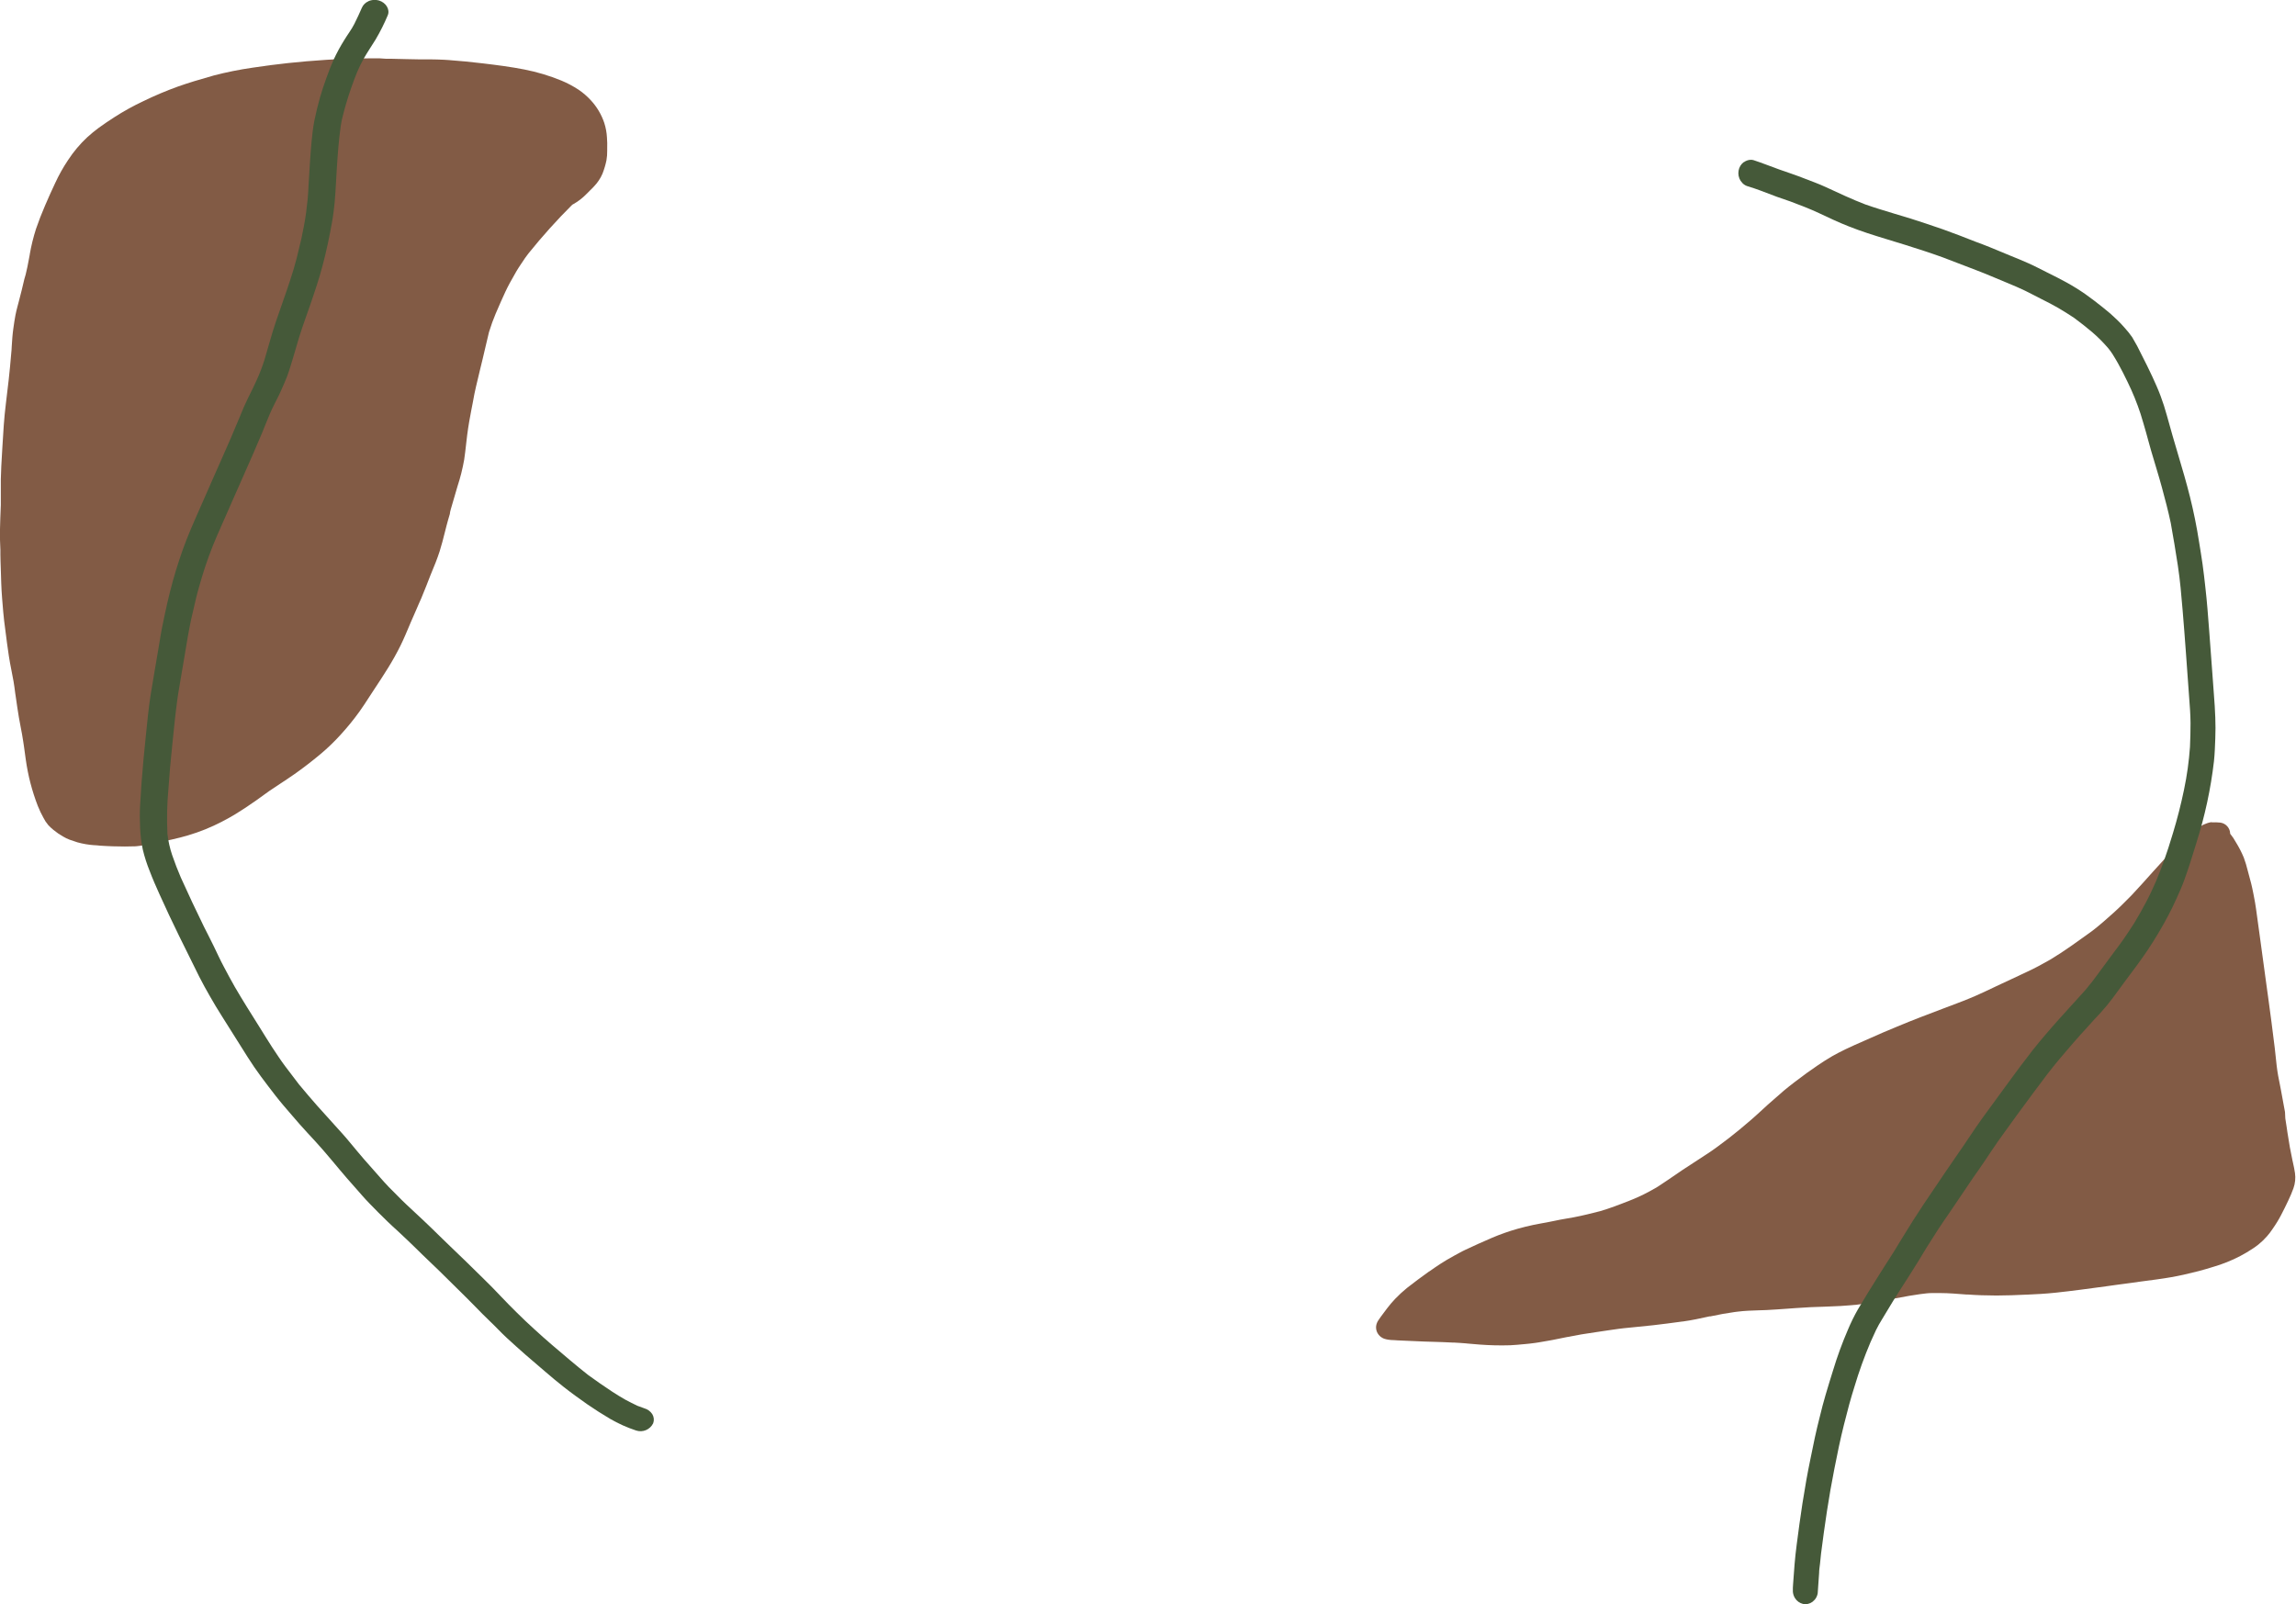
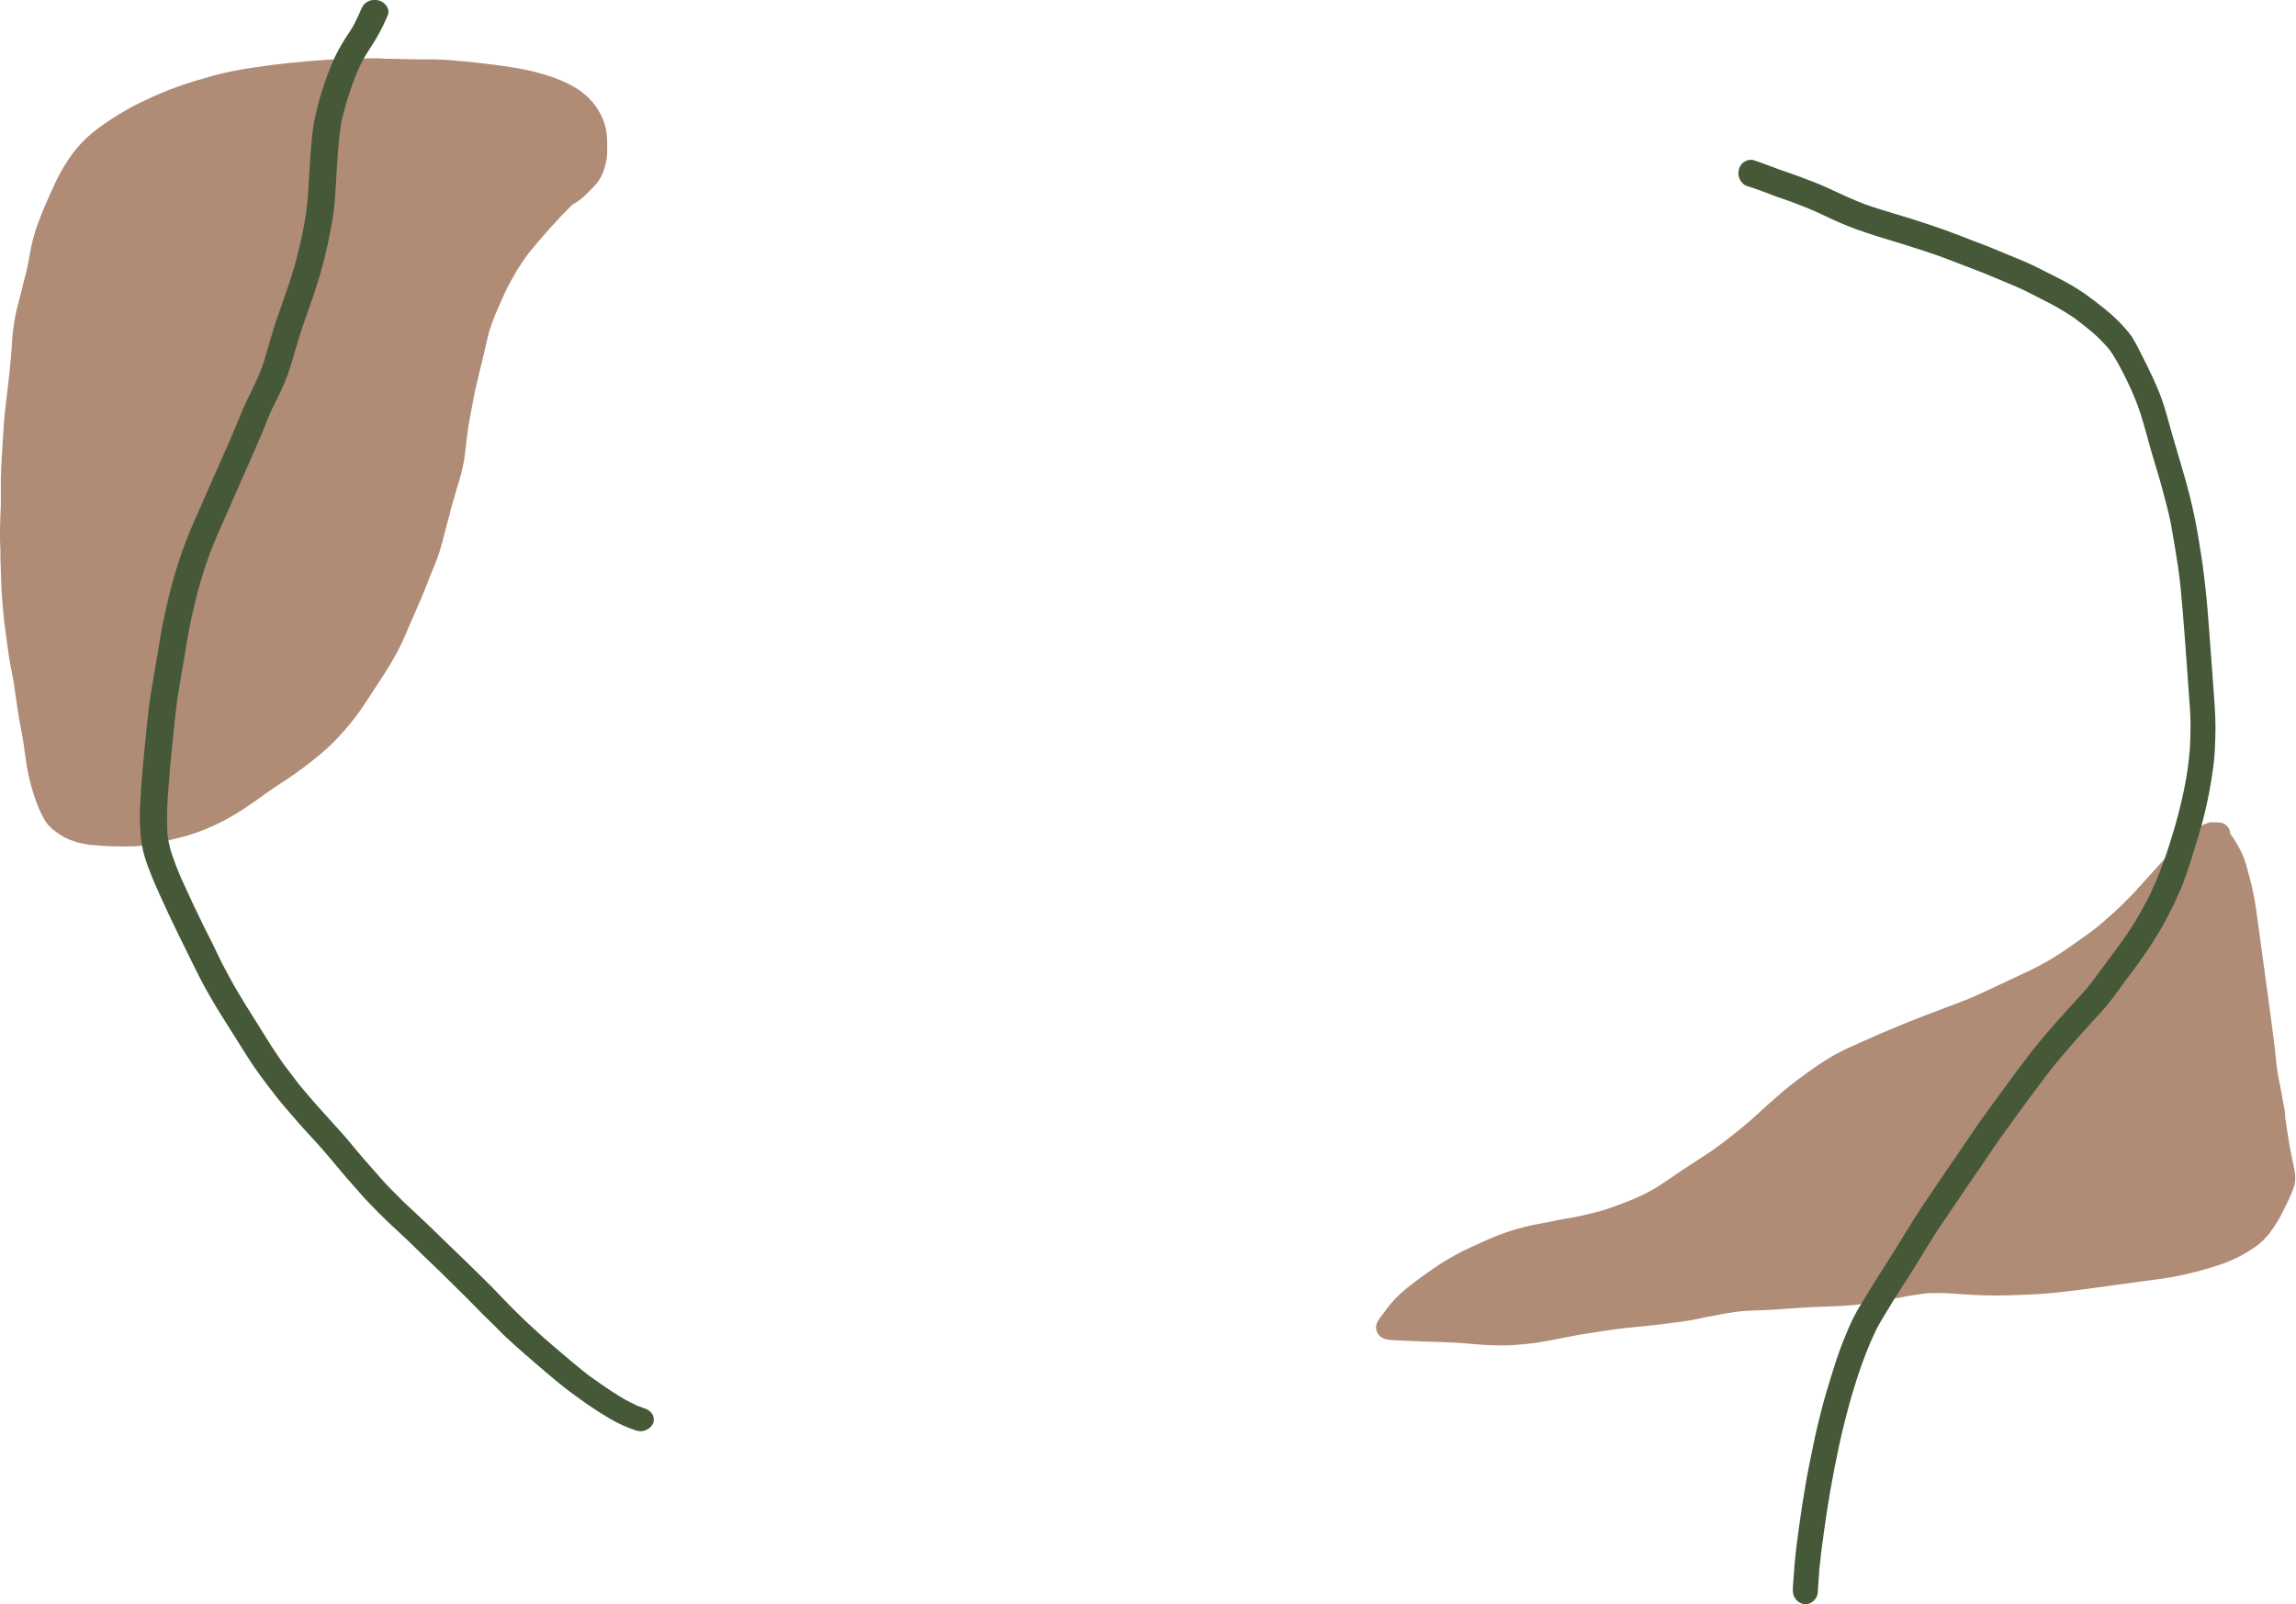
<svg xmlns="http://www.w3.org/2000/svg" id="ship2" viewBox="0 0 586.03 409.5">
  <defs>
-     <style>.cls-1{fill:#825b45;}.cls-2{fill:#455939;}</style>
+     <style>.cls-1{fill:#b08c77;}.cls-2{fill:#455939;}</style>
  </defs>
  <path class="cls-1" d="M510.25,145h0a5.23,5.23,0,0,0-1.12.27,7.76,7.76,0,0,0-.91.36,16.64,16.64,0,0,0-3.13,2.14c-.78.63-1.53,1.29-2.3,2s-1.35,1.32-2,2l-.59.61c-.57.59-1.25,1.3-1.92,2-1,1.1-2,2.22-3,3.3-1.76,2-3.59,4-5.45,6-1.39,1.4-2.95,3-4.57,4.45s-3.45,3.09-5.37,4.57c-.59.45-1.21.89-1.81,1.31-.23.17-.46.34-.7.5-1,.72-2,1.43-3,2.13-1.7,1.2-3.47,2.36-5.28,3.45-2.1,1.2-4,2.23-6,3.15-1.26.61-2.56,1.21-3.81,1.79l-2.66,1.24-1.49.7c-1.66.79-3.37,1.61-5.08,2.36-2.12.93-4.31,1.76-6.43,2.56l-.25.09-1.46.55c-3.9,1.48-7.94,3-11.85,4.64-2.65,1.11-4.81,2-6.8,2.92l-1.79.79c-1.55.68-3.17,1.39-4.73,2.14-1.23.6-2.32,1.17-3.31,1.73-1.28.73-2.48,1.53-3.71,2.35-1.81,1.22-3.72,2.6-5.84,4.23-1,.77-1.92,1.48-2.81,2.23-.55.47-1.11,1-1.64,1.44l-1.07.93c-1,.84-1.92,1.71-2.85,2.56s-1.75,1.61-2.65,2.39c-2.16,1.89-4,3.37-5.64,4.66l-.22.17c-1.87,1.43-3.8,2.9-5.81,4.19s-4.08,2.64-6,3.92l-1.7,1.16c-1.44,1-2.94,2-4.45,3l-.53.33c-1.16.67-2.22,1.24-3.26,1.76s-2.3,1.08-3.78,1.66h0c-2.36.92-4.81,1.87-7.28,2.59-2.07.53-4.42,1.13-6.75,1.57l-1.66.29c-.59.1-1.21.2-1.81.32l-1.52.31-2,.4-1.12.2-2.19.42c-1.35.29-2.71.62-4.05,1a54.11,54.11,0,0,0-6.56,2.32c-2.32,1-4.56,2-6.66,3-1,.45-1.9,1-2.81,1.47l-.25.14c-1.21.67-2.32,1.31-3.37,2s-1.91,1.27-2.81,1.92l-.05,0c-1.05.75-2,1.44-2.95,2.15l-.67.51c-.7.52-1.42,1.06-2.1,1.61a34.69,34.69,0,0,0-3,2.77,29.88,29.88,0,0,0-2.06,2.43q-.39.51-.75,1c-.27.38-.56.77-.85,1.14a8.87,8.87,0,0,0-.51.74,3.5,3.5,0,0,0-.67,1.56,3,3,0,0,0,.21,1.57,3.24,3.24,0,0,0,1,1.28l.17.1a2.52,2.52,0,0,0,.67.35,7.55,7.55,0,0,0,1,.24,5.71,5.71,0,0,0,.77.09c.54,0,1.09.06,1.64.09l2.46.11c1.43.07,2.92.14,4.38.19l2.33.07c1.59.05,3.23.1,4.85.19l.37,0c1,.06,2,.11,3,.2l.46.05c1,.09,2.05.19,3.08.26a73.42,73.42,0,0,0,7.81.18c1.17-.05,2.36-.17,3.51-.28h.05c.87-.08,1.87-.18,2.84-.32l.86-.13c.87-.14,1.75-.3,2.6-.45l.89-.16c.73-.13,1.48-.29,2.19-.44l1.28-.26c2.69-.54,5.4-1,7.7-1.31,1.05-.17,2.11-.32,3.16-.47l.48-.07.77-.11,1.34-.19c.48-.07.91-.12,1.3-.16l3.29-.33c1.41-.14,2.87-.28,4.3-.44,2.38-.27,4.68-.58,7.43-.95h.09c2.3-.31,4.6-.82,6.82-1.31l.22,0c2.1-.46,4.19-.83,6.2-1.11l.81-.1c1.73-.22,3.5-.27,5.21-.33l2.07-.07c1.79-.09,3.61-.22,5.37-.35l2.07-.15c1.21-.08,2.46-.17,3.72-.23.62,0,1.26-.05,1.87-.07l1.53-.05,1.68-.07c1.79-.07,3.65-.14,5.46-.32l.63-.06c.39,0,.79-.07,1.19-.13h.07l1-.15,1-.15c1-.14,2-.32,3-.48l.87-.15c1.2-.2,2.41-.43,3.58-.65s2.3-.44,3.45-.63c1-.17,1.88-.3,2.72-.42.56-.08,1.12-.14,1.64-.2a14.52,14.52,0,0,1,1.48-.08h.59l1.43,0c2.21,0,4.46.21,6.63.37l.39,0c2.23.17,4.64.25,7.36.26,2.51,0,5.05-.11,7.5-.22h.18c2.33-.1,4.83-.23,7.38-.5,4.33-.46,8.71-1.06,12.95-1.64l2-.28,6.89-.94,1.89-.25,1.89-.25c1.58-.22,2.78-.4,3.9-.6,2-.35,4.24-.84,6.91-1.53,1.37-.35,2.74-.77,4.06-1.18.91-.27,2.08-.65,3.23-1.12a35.58,35.58,0,0,0,6.7-3.52c.43-.28.88-.61,1.38-1a17.89,17.89,0,0,0,2.18-2.1,16.33,16.33,0,0,0,1.43-1.88c.39-.55.77-1.13,1.17-1.78.7-1.13,1.29-2.31,1.94-3.62s1.13-2.33,1.6-3.42c.24-.58.45-1.09.61-1.56a8.17,8.17,0,0,0,.39-3.87c-.12-.88-.31-1.75-.5-2.6-.06-.24-.11-.48-.16-.73-.44-2-.84-4.24-1.28-7.13l-.15-1.05c-.11-.81-.23-1.64-.38-2.45L529,219c-.14-.73-.28-1.46-.41-2.2-.07-.35-.13-.7-.19-1.05-.14-.78-.28-1.6-.44-2.39-.21-1-.47-2.3-.71-3.64-.29-1.62-.47-3.29-.63-4.9-.08-.71-.15-1.42-.23-2.13-.53-4.48-1.15-9-1.75-13.43l-.15-1.06q-1-7.08-1.93-14.16l-.95-6.9c-.14-1-.32-2.08-.58-3.38-.06-.25-.11-.5-.15-.76-.16-.76-.31-1.56-.51-2.33-.25-1-.52-2-.82-3.07l-.06-.23a30.59,30.59,0,0,0-1-3.3,26.82,26.82,0,0,0-2-3.9,14.2,14.2,0,0,0-1.48-2.21,2.91,2.91,0,0,0-2.49-2.84,13.59,13.59,0,0,0-2.18-.06Z" transform="translate(54.22 64.9)" />
  <path class="cls-2" d="M390.87-23.53a3.47,3.47,0,0,0-1.33,2.17,3.65,3.65,0,0,0,.52,2.64l.55.66a3.13,3.13,0,0,0,1.48.78c1,.32,2,.65,2.94,1,1.42.55,2.83,1.09,4.25,1.61l3.49,1.21c2.48.93,5,1.89,7.35,3s4.94,2.34,7.47,3.33c3.18,1.27,6.43,2.29,9.69,3.28s6.56,2,9.81,3.08c1.51.51,3,1,4.52,1.56,2.62,1,5.22,2,7.83,3,3,1.13,5.89,2.38,8.83,3.6,1.49.61,3,1.26,4.43,1.95s2.81,1.45,4.23,2.16,2.87,1.45,4.26,2.26,2.67,1.63,4,2.51c1.57,1.16,3.11,2.37,4.6,3.63A37.88,37.88,0,0,1,483.88,24c.41.52.8,1,1.16,1.6.49.77.94,1.56,1.39,2.35.86,1.52,1.63,3.11,2.4,4.68a63.48,63.48,0,0,1,3.3,8.11c.49,1.56.94,3.13,1.39,4.7s.85,3.16,1.31,4.73c.91,3.13,1.9,6.23,2.75,9.37s1.61,6,2.26,9.07c.66,3.61,1.25,7.23,1.81,10.86.58,3.78.9,7.6,1.22,11.41.61,7.24,1.1,14.5,1.63,21.75.09,1.26.19,2.52.27,3.78.08,1.09.1,2.19.12,3.29,0,2-.05,4.06-.14,6.09a80.28,80.28,0,0,1-1.52,10.93q-1.16,5.59-2.8,11c-.1.34-.21.68-.31,1a113.89,113.89,0,0,1-4,11.29c-.84,1.91-1.72,3.81-2.7,5.65s-1.88,3.41-2.88,5.08c-.91,1.42-1.83,2.82-2.79,4.21s-2.23,3-3.33,4.51-2.1,2.83-3.13,4.25-2,2.7-3.11,4-2.36,2.6-3.53,3.91l-3.51,3.88c-1.1,1.21-2.16,2.48-3.24,3.72s-2.3,2.73-3.41,4.14c-2.2,2.81-4.33,5.7-6.44,8.59s-4.11,5.6-6.15,8.42c-2.18,3-4.16,6.15-6.29,9.18s-4,5.86-6,8.8c-1.82,2.69-3.65,5.37-5.39,8.12s-3.45,5.57-5.16,8.37c-2.16,3.39-4.34,6.76-6.44,10.2q-1.35,2.2-2.67,4.43a47.21,47.21,0,0,0-2.5,5.1A96.75,96.75,0,0,0,413.64,285c-.65,2.09-1.3,4.17-1.91,6.27-.53,1.79-1,3.62-1.44,5.43-.93,3.59-1.69,7.22-2.41,10.86-.36,1.8-.74,3.6-1.05,5.41-.33,2-.67,4-1,6-.55,3.48-1,7-1.46,10.48-.45,3.33-.69,6.7-.92,10.06l-.06,1,0,.93a3.58,3.58,0,0,0,.56,1.71,3.3,3.3,0,0,0,2,1.44,3,3,0,0,0,2.45-.53l.61-.58a3.5,3.5,0,0,0,.72-1.59c.1-1.72.24-3.44.36-5.17,0-.8.14-1.6.23-2.39s.16-1.76.27-2.63c.46-3.6.95-7.19,1.5-10.78s1.18-7.22,1.89-10.8c.74-3.78,1.51-7.55,2.45-11.28.43-1.72.87-3.42,1.33-5.13.41-1.55.89-3.07,1.36-4.6a108.29,108.29,0,0,1,4.08-11.33c.46-1,.93-2.07,1.42-3.11a30.73,30.73,0,0,1,1.5-2.69c.95-1.61,1.93-3.2,2.9-4.8,1.35-2.16,2.74-4.29,4.11-6.44,1.51-2.37,3-4.78,4.42-7.17.95-1.52,1.9-3,2.88-4.53s2-2.95,3-4.42c2-3,4-5.94,6-8.88,1.06-1.52,2.13-3,3.16-4.57s2.09-3.12,3.15-4.66,2.18-3,3.28-4.56,2-2.75,3-4.12c2.08-2.83,4.17-5.66,6.29-8.45s4.43-5.43,6.71-8.09c1.14-1.33,2.33-2.61,3.5-3.9l1.69-1.88c.55-.62,1.15-1.21,1.71-1.83a48.84,48.84,0,0,0,3.16-3.84c1.09-1.47,2.15-2.95,3.25-4.42,1.92-2.56,3.84-5.11,5.63-7.77a100.41,100.41,0,0,0,5.26-8.84c.77-1.45,1.47-2.93,2.15-4.43s1.32-2.93,1.87-4.45c1.09-3,2.08-6.09,3-9.17l-.06.21c.07-.24.15-.48.22-.72l0-.13,0,.11a110,110,0,0,0,4.47-20.78c.21-1.92.26-3.88.34-5.82.07-1.78.07-3.55,0-5.33-.05-1.94-.21-3.88-.35-5.82l-.39-5.34c-.27-3.64-.53-7.27-.81-10.91s-.56-7.55-1-11.31c-.2-1.93-.44-3.85-.7-5.77s-.59-3.76-.88-5.64c-.61-3.91-1.39-7.8-2.35-11.63-.88-3.52-1.9-7-2.94-10.48-.5-1.68-1-3.35-1.47-5s-1-3.49-1.47-5.23-1-3.36-1.61-5-1.35-3.28-2.09-4.89c-.86-1.87-1.79-3.71-2.72-5.54A50.19,50.19,0,0,0,490,21.2a22.23,22.23,0,0,0-1.91-2.39c-.61-.71-1.25-1.38-1.89-2a41.44,41.44,0,0,0-3.61-3.16c-1.49-1.19-3-2.37-4.54-3.45a54.66,54.66,0,0,0-4.72-2.94c-1.63-.9-3.3-1.74-5-2.58s-3.17-1.64-4.8-2.36-3.17-1.36-4.77-2-3.35-1.4-5-2.07c-1.26-.51-2.54-1-3.8-1.46l-4-1.56c-2.84-1.1-5.73-2.11-8.62-3.06l-3.84-1.25c-1.35-.42-2.7-.81-4.05-1.22-2.54-.77-5.08-1.53-7.58-2.41-3.45-1.32-6.79-2.91-10.15-4.46-1.76-.81-3.58-1.46-5.38-2.16-2.12-.84-4.28-1.54-6.42-2.3s-4.37-1.67-6.59-2.39a2.19,2.19,0,0,0-.81-.08,3.21,3.21,0,0,0-1.64.61Z" transform="translate(54.22 64.9)" />
  <path class="cls-1" d="M60.73-49.54l-1.57-.1c-1.11-.07-2.26-.08-3.36-.1l-1.21,0-1.69,0-3.55-.07-3.42-.08-1.51,0L42.78-50c-1,0-1.93,0-2.89,0-1.94,0-3.94,0-5.92.09l-5,.29c-6.57.42-12.87,1.1-18.72,2a89.9,89.9,0,0,0-9.94,2c-3.57,1-6.46,1.88-9.1,2.81a90.35,90.35,0,0,0-8.87,3.75A64,64,0,0,0-25-35c-1.4.89-2.74,1.81-4,2.72a37.85,37.85,0,0,0-2.94,2.41A31.7,31.7,0,0,0-36.87-24a41.93,41.93,0,0,0-3.25,5.8c-.88,1.83-1.7,3.71-2.49,5.53l-.13.3c-.83,1.91-1.6,3.9-2.29,5.91A48.82,48.82,0,0,0-46.62,0l0,.07-.3,1.59c-.1.54-.2,1.07-.31,1.6s-.28,1.3-.44,1.94L-48,6.33c-.42,1.9-.92,3.81-1.4,5.67l-.13.49c-.06.24-.12.48-.19.72-.2.78-.42,1.58-.56,2.37-.19,1-.36,2.12-.54,3.43-.21,1.47-.31,3-.4,4.45,0,.65-.09,1.3-.14,1.94-.37,4.57-.89,9-1.36,12.75s-.68,7.45-.89,11.08l-.12,2.08c-.11,1.69-.23,3.91-.28,6.14v.33c0,1,0,2,0,2.94v.61c0,.89,0,1.8,0,2.7-.09,2.18-.18,4.32-.22,6.48,0,1.67,0,3.37.11,5,0,.41,0,.82,0,1.22,0,1.18.07,2.36.1,3.54.07,2.49.13,5.07.34,7.6l.1,1.22c.12,1.49.24,3,.42,4.53.28,2.29.51,4,.73,5.67v0c.28,2.15.62,4.44,1.09,6.74.42,2,.77,4,1,6l.15,1c.24,1.71.5,3.48.79,5.22.14.81.3,1.62.45,2.43.24,1.23.48,2.49.66,3.74l.15,1,.1.7c.12.93.25,1.88.4,2.91a53.17,53.17,0,0,0,3.08,11.86,26.39,26.39,0,0,0,1.43,3,8.74,8.74,0,0,0,1.21,1.84A13,13,0,0,0-40.56,147a16.49,16.49,0,0,0,2.47,1.69,10.83,10.83,0,0,0,1.6.78c.79.28,1.44.5,2.05.69a21.92,21.92,0,0,0,4.26.73H-30c.43,0,.87.09,1.36.12,1.1.08,2.22.12,3.21.16,2.19.08,4.1.06,5.84,0a19.43,19.43,0,0,0,2-.28l.73-.13,1.47-.27c1.54-.29,3.07-.63,4.56-.95l.59-.13c1.41-.31,2.78-.67,4.06-1.05a48.48,48.48,0,0,0,8.6-3.48c1.39-.73,2.43-1.3,3.36-1.87,1.1-.67,2.17-1.38,3.21-2.06l.21-.15c1.42-.93,2.79-1.93,4.11-2.89l1.21-.87c.91-.62,1.84-1.24,2.75-1.83,1.2-.79,2.44-1.61,3.63-2.44,2.23-1.57,4.43-3.26,6.74-5.19a52,52,0,0,0,5.17-5,64.17,64.17,0,0,0,4.74-5.84c.81-1.12,1.55-2.28,2.28-3.4.45-.7.89-1.39,1.36-2.08,1.21-1.81,2.43-3.7,3.61-5.59s2.29-3.89,3.22-5.78c.82-1.66,1.53-3.37,2.22-5l.39-.93c.46-1.1,1-2.21,1.44-3.29s.83-1.87,1.23-2.81.89-2.17,1.31-3.23c.33-.86.67-1.71,1-2.57l.18-.44c.78-1.87,1.58-3.81,2.2-5.75.51-1.6.92-3.23,1.32-4.82l.45-1.77.37-1.36c.12-.38.22-.75.33-1.13l.1-.33.05-.18,0-.16s0,0,0,0l.05-.15,0-.16.06-.21.06-.21s0,0,0-.07c.51-1.73,1.07-3.62,1.69-5.78l.06-.21a49.25,49.25,0,0,0,1.73-6.89c.19-1.28.34-2.59.48-3.85.09-.79.18-1.59.28-2.39.3-2.38.73-4.7,1.07-6.45.14-.68.26-1.36.39-2,.24-1.33.49-2.7.81-4,.35-1.49.7-3,1.06-4.45.22-.89.43-1.78.65-2.67s.45-1.91.67-2.86c.3-1.3.61-2.59.92-3.88.54-1.74,1.1-3.28,1.7-4.7.94-2.2,1.74-4,2.5-5.64.67-1.45,1.49-2.89,2.29-4.29l.49-.87c.32-.56.7-1.12,1.06-1.67l.52-.77C79.61,1.22,80,.68,80.4.16l.36-.47A150.69,150.69,0,0,1,91.84-12.63l.27-.15A14.37,14.37,0,0,0,95.4-15.3c.31-.34.65-.68,1-1s.73-.72,1.06-1.08a10.76,10.76,0,0,0,2.11-3.21,20.81,20.81,0,0,0,1-3.37,12.79,12.79,0,0,0,.19-2.47c0-.18,0-.36,0-.53a24.93,24.93,0,0,0-.06-2.85,14.77,14.77,0,0,0-.69-3.72,16,16,0,0,0-3.43-5.77A17.57,17.57,0,0,0,93.45-42a26.67,26.67,0,0,0-4.39-2.33,50.44,50.44,0,0,0-9.45-2.83c-3.41-.67-6.77-1.1-10.5-1.55-3.07-.37-5.81-.64-8.38-.82Z" transform="translate(54.22 64.9)" />
  <path class="cls-2" d="M39.82-64.58a3.21,3.21,0,0,0-1.69,1.69c-.59,1.37-1.23,2.73-1.9,4.08s-1.72,2.72-2.55,4.09a45.48,45.48,0,0,0-2.72,5c-.71,1.58-1.32,3.18-1.9,4.81s-1.13,3.22-1.59,4.85C26.9-38.06,26.4-36,26-34c-.32,1.71-.53,3.45-.69,5.18-.34,3.77-.56,7.54-.78,11.31-.07,1.18-.11,2.36-.23,3.54s-.25,2.29-.4,3.43c-.29,2.18-.73,4.35-1.18,6.51-.4,1.7-.8,3.4-1.23,5.1s-1,3.62-1.6,5.42c-1.15,3.54-2.42,7-3.63,10.56-1.13,3.31-2,6.68-3,10a47.46,47.46,0,0,1-1.92,5c-.7,1.58-1.48,3.12-2.25,4.67s-1.38,3-2,4.54C6.31,43.15,5.52,45,4.72,46.89,3.3,50.21,1.79,53.49.35,56.8Q-2,62.23-4.41,67.63C-5.19,69.4-5.94,71.17-6.66,73s-1.26,3.41-1.83,5.13c-1.18,3.56-2.16,7.16-3,10.79q-.74,3.3-1.41,6.61c-.2,1-.33,1.91-.5,2.87s-.31,1.88-.47,2.82c-.62,3.72-1.28,7.43-1.88,11.16s-.88,7.22-1.27,10.83q-.62,5.83-1.07,11.68c-.15,2-.26,3.9-.37,5.84s-.09,3.72,0,5.58a32.5,32.5,0,0,0,.69,5.71A38.13,38.13,0,0,0-16,157.52c.75,2,1.61,3.93,2.48,5.87q2.41,5.36,5,10.64t5.17,10.46c.85,1.7,1.81,3.37,2.73,5s2,3.42,3.08,5.12C4.64,198.11,6.83,201.54,9,205s4.59,6.58,7.06,9.78c1.35,1.75,2.83,3.44,4.28,5.12,1.28,1.48,2.57,3,3.9,4.41s2.77,3,4.08,4.5,2.82,3.34,4.22,5c1.19,1.44,2.45,2.86,3.7,4.27s2.52,2.92,3.88,4.31c1.5,1.55,3,3.07,4.58,4.59.78.76,1.6,1.49,2.4,2.23l2.36,2.21c1.4,1.31,2.75,2.67,4.12,4s2.88,2.75,4.31,4.14c3,3,6.09,5.95,9.07,9,1.32,1.34,2.61,2.7,4,4s2.77,2.84,4.25,4.19,3.14,2.87,4.75,4.27,3.28,2.81,4.92,4.22,3.18,2.71,4.83,4c1.94,1.53,4,3,6,4.41,1.87,1.28,3.78,2.51,5.75,3.67a35.2,35.2,0,0,0,6.67,3,3.59,3.59,0,0,0,4.37-1.85,2.68,2.68,0,0,0-.23-2.32,3.53,3.53,0,0,0-2-1.48c-.61-.2-1.2-.42-1.8-.66-1-.46-2-1-3-1.51-1.17-.66-2.32-1.37-3.44-2.1-2.1-1.38-4.15-2.81-6.17-4.28-3.16-2.49-6.18-5.1-9.23-7.69-1.53-1.3-3-2.63-4.5-4s-3.06-2.82-4.52-4.29-2.72-2.7-4-4.08-2.82-2.92-4.27-4.35q-4.45-4.41-9-8.75c-1.54-1.45-3-2.95-4.54-4.42-1.35-1.32-2.73-2.59-4.11-3.88s-3-2.77-4.4-4.22L45,238.14c-.79-.8-1.51-1.66-2.26-2.49-1.34-1.5-2.65-3-4-4.53s-2.33-2.8-3.52-4.19c-.64-.76-1.26-1.53-1.93-2.26L31,222.13c-1.46-1.61-2.92-3.21-4.36-4.84s-3.07-3.56-4.57-5.36c-1.18-1.54-2.35-3.07-3.51-4.62s-2.25-3.23-3.33-4.86S13.08,199,12,197.3s-2.16-3.44-3.23-5.16-2.07-3.39-3.07-5.1-1.87-3.42-2.79-5.13-1.71-3.46-2.55-5.19-1.68-3.35-2.51-5q-3.07-6.26-5.92-12.59c-.39-.92-.78-1.85-1.14-2.79s-.74-2-1.07-2.94a26.36,26.36,0,0,1-1.2-5.37,80.47,80.47,0,0,1,.26-11.62c.25-3.62.55-7.23.94-10.83.22-2.13.45-4.26.66-6.4.19-1.8.42-3.59.65-5.39.12-1,.31-2,.47-3,.13-.81.27-1.62.41-2.43l1-5.91c.26-1.53.51-3.06.77-4.59s.56-3,.87-4.54q.63-2.79,1.29-5.57c.44-1.83,1-3.63,1.51-5.43A96.26,96.26,0,0,1,1.21,71.79c3-6.91,6.1-13.77,9.11-20.67.79-1.83,1.58-3.66,2.35-5.49.68-1.63,1.3-3.28,2-4.9s1.48-3.09,2.25-4.62c.36-.73.67-1.47,1-2.21s.77-1.75,1.11-2.64c.62-1.63,1.09-3.3,1.61-5s1-3.33,1.47-5c1.08-3.47,2.38-6.87,3.53-10.32.6-1.82,1.23-3.64,1.76-5.48S28.37,2,28.8.19c.46-1.93.88-3.86,1.25-5.81.33-1.75.67-3.48.88-5.24.09-.8.19-1.59.27-2.38s.15-1.88.21-2.81c.11-1.94.22-3.89.34-5.82.23-3.63.49-7.26,1-10.86.07-.48.16-1,.25-1.44a81.42,81.42,0,0,1,2.38-8.19c.48-1.38,1-2.77,1.55-4.13A35.89,35.89,0,0,1,38.65-50c.94-1.63,2-3.2,3-4.81a50.63,50.63,0,0,0,3.09-6.16c.66-1.51-.48-3.28-2.22-3.8a4.57,4.57,0,0,0-.9-.15,4,4,0,0,0-1.78.31ZM-8,159.27h0Z" transform="translate(54.22 64.9)" />
</svg>
